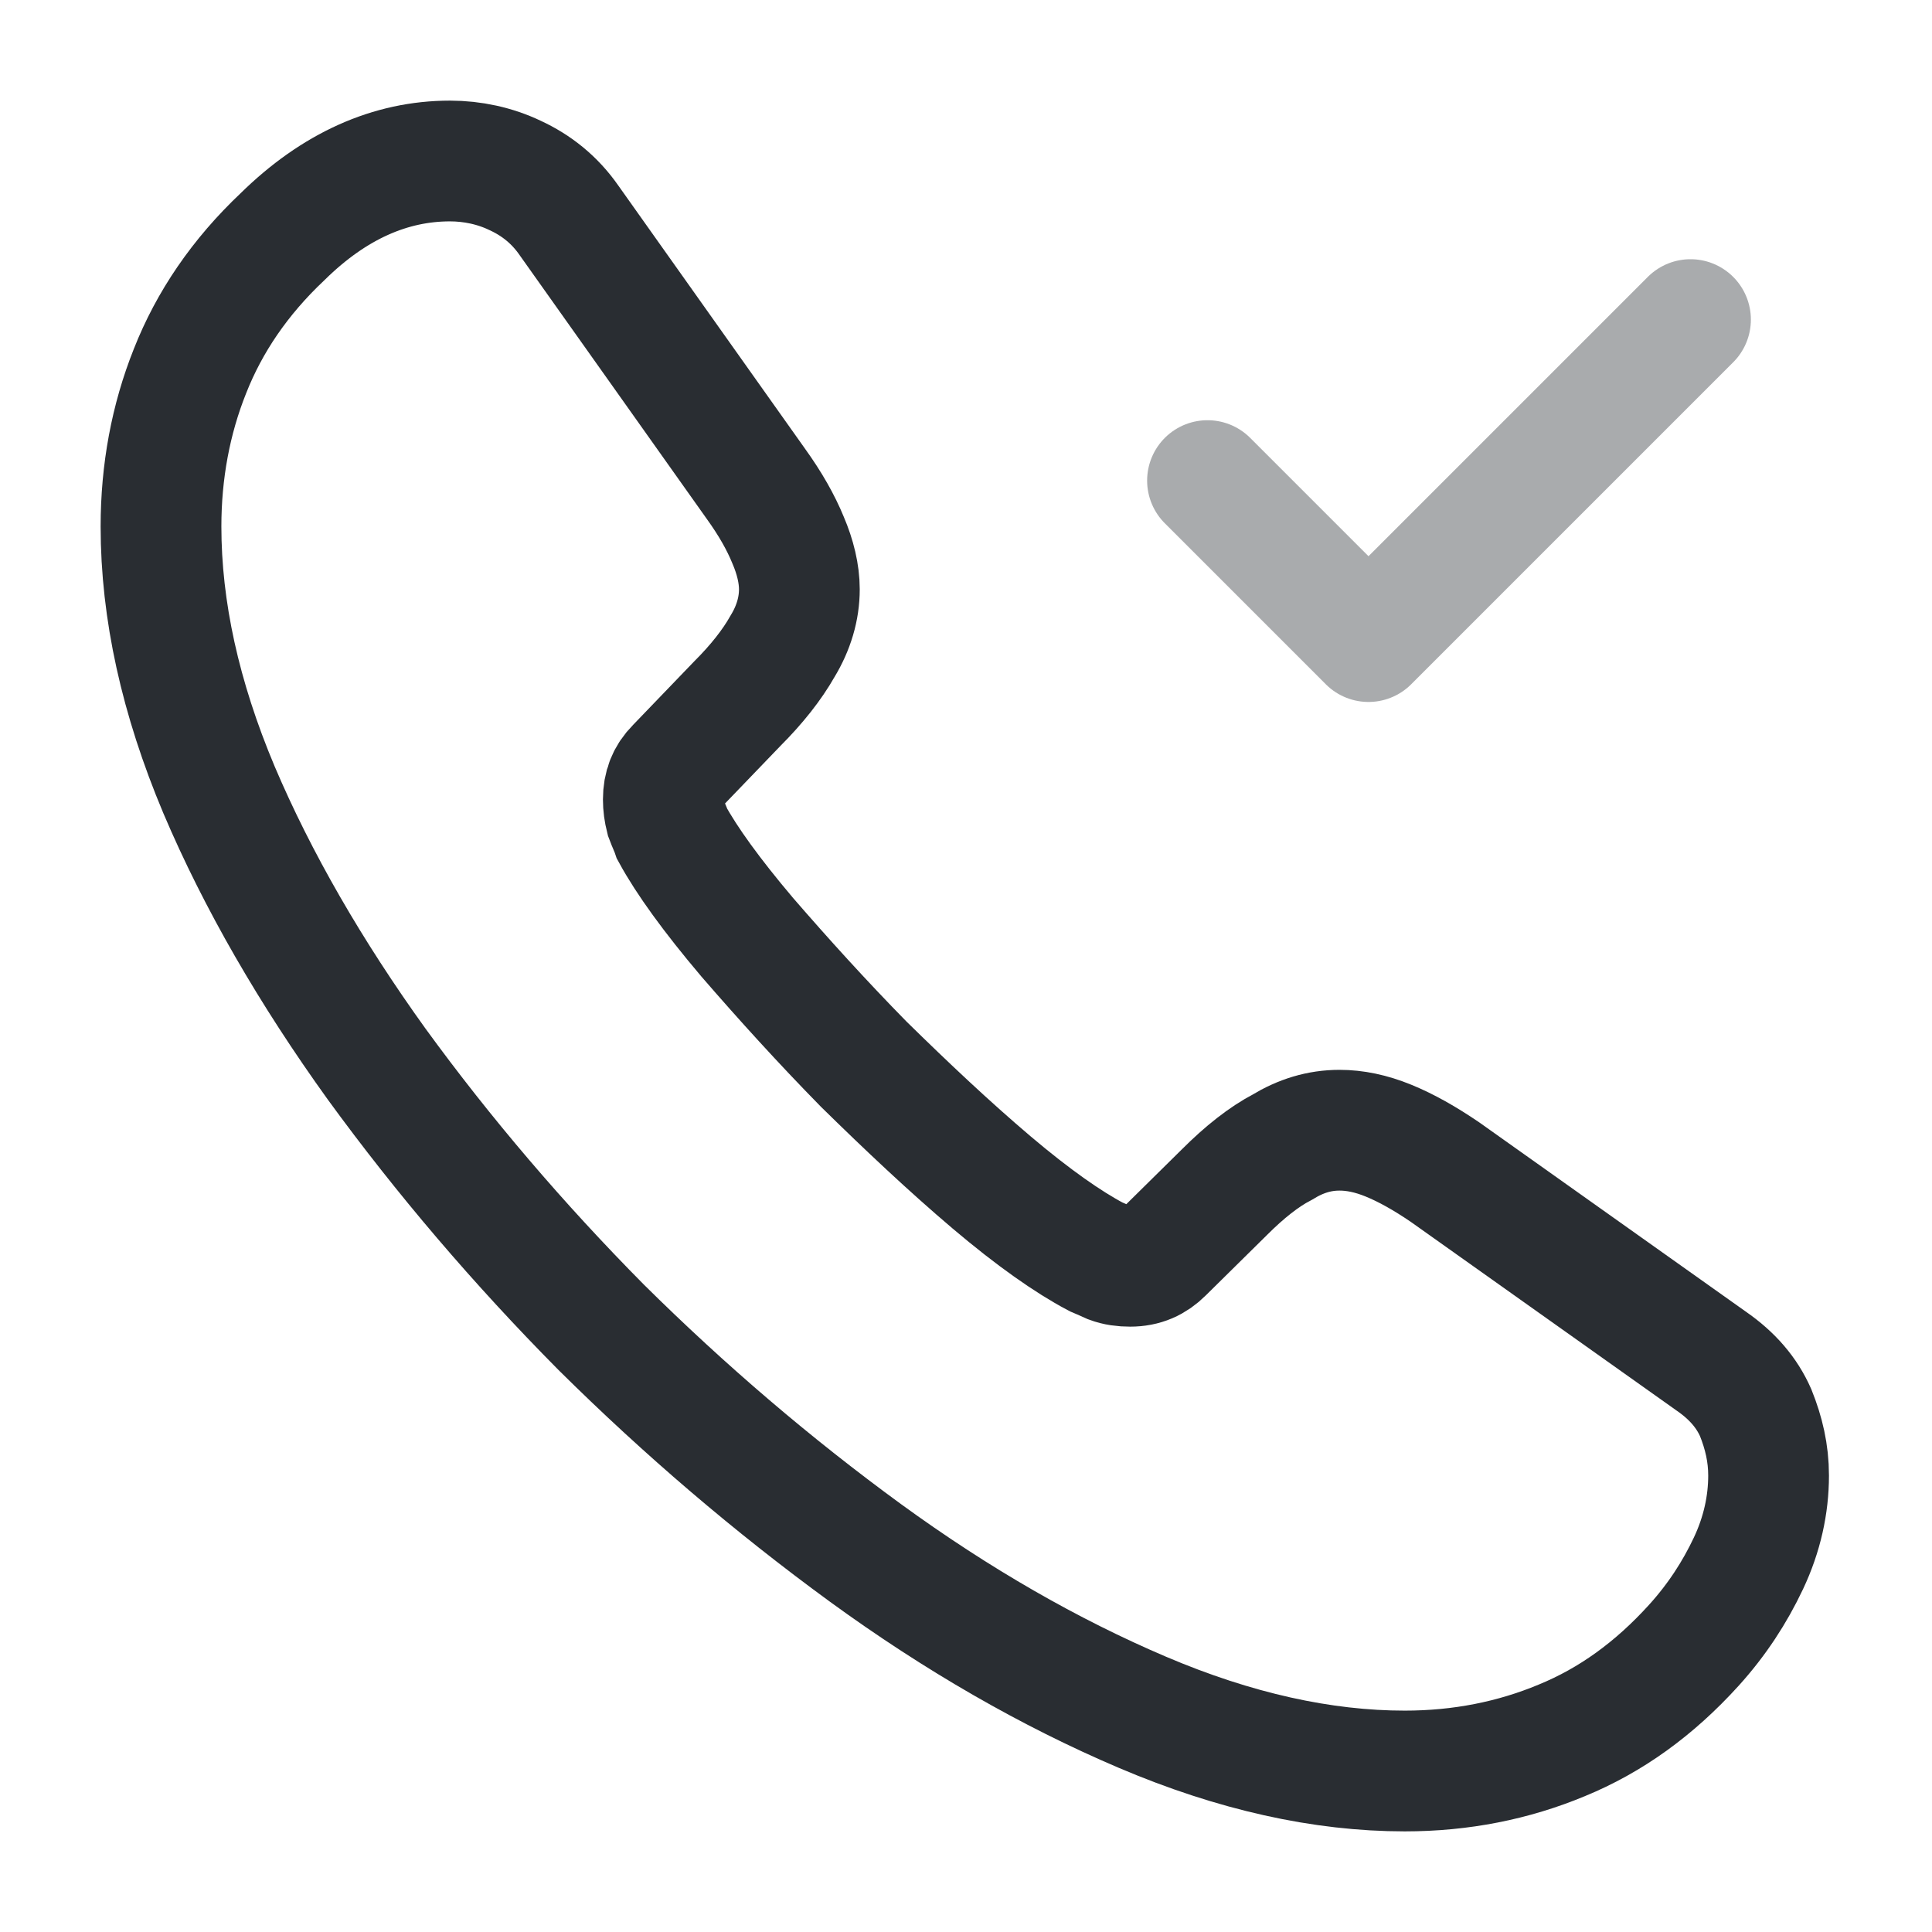
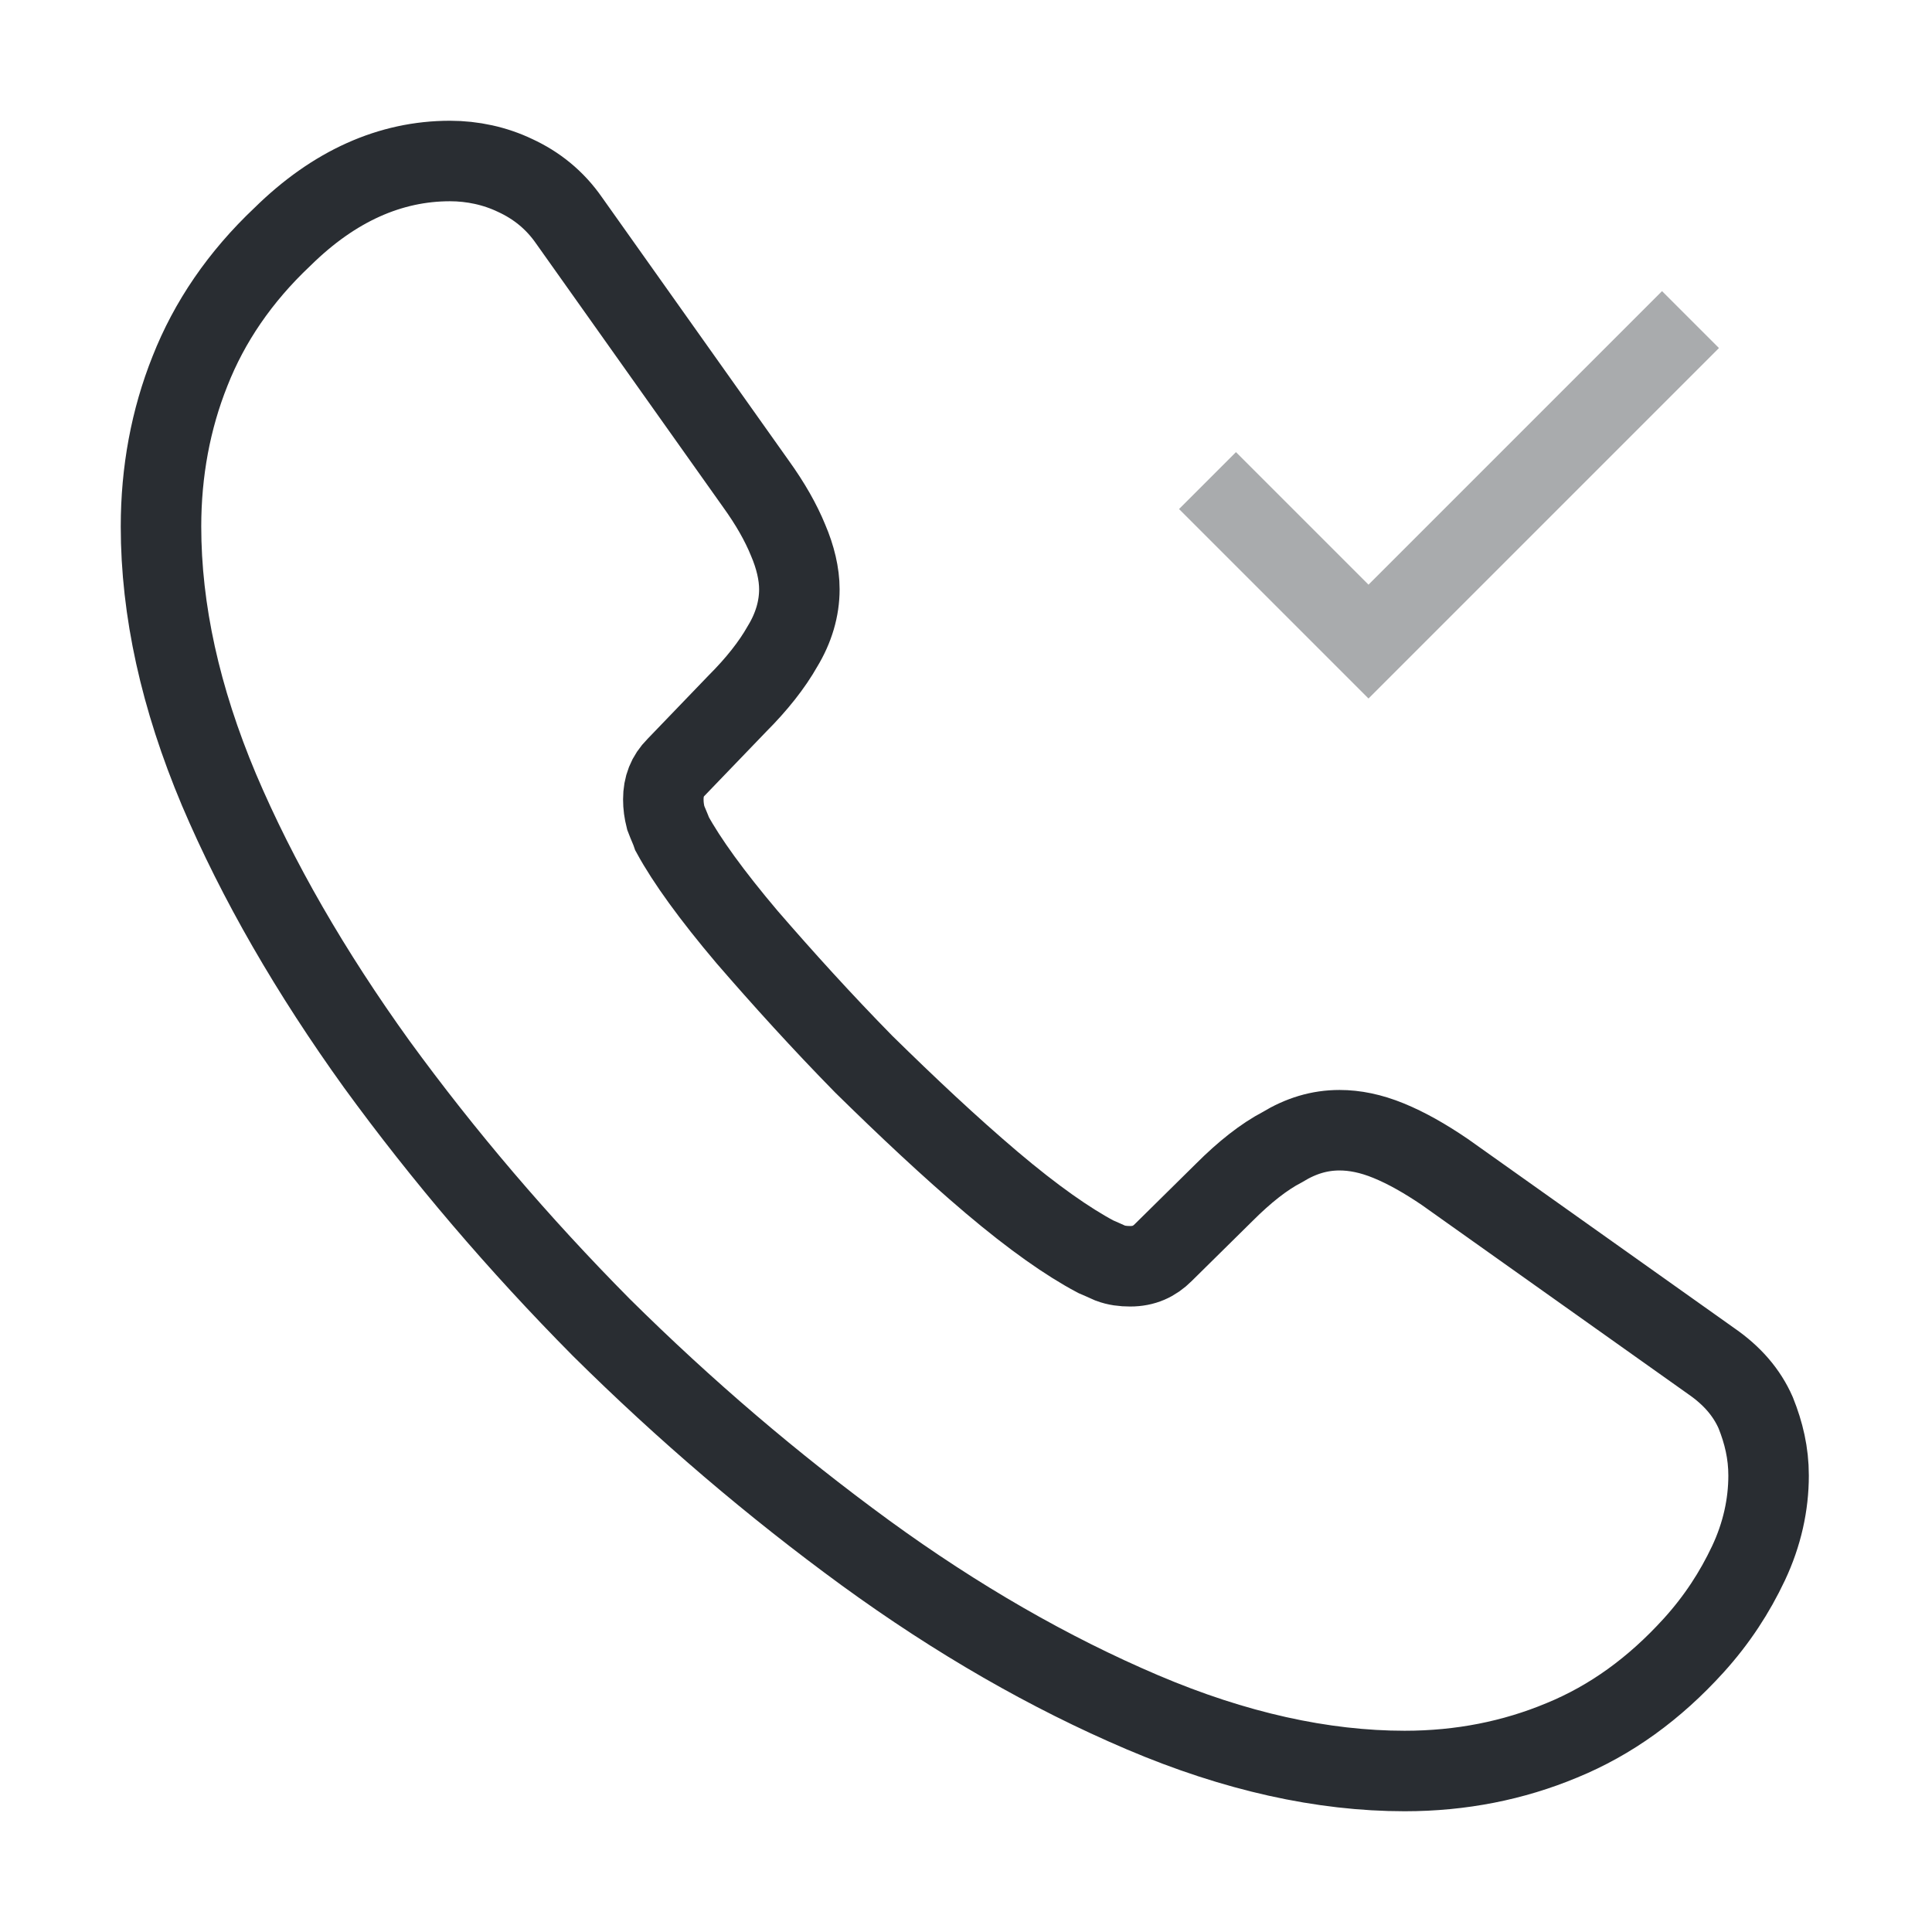
<svg xmlns="http://www.w3.org/2000/svg" width="800px" height="800px" viewBox="0 0 24 24" fill="none">
-   <path d="M21.97 18.33C21.97 18.69 21.89 19.06 21.72 19.42C21.55 19.78 21.33 20.12 21.04 20.44C20.55 20.98 20.01 21.37 19.4 21.62C18.8 21.87 18.15 22 17.45 22C16.43 22 15.34 21.76 14.19 21.27C13.04 20.78 11.89 20.12 10.75 19.29C9.6 18.45 8.51 17.52 7.47 16.49C6.44 15.45 5.51 14.36 4.68 13.22C3.86 12.08 3.2 10.94 2.72 9.81C2.24 8.67 2 7.58 2 6.54C2 5.86 2.12 5.21 2.36 4.61C2.6 4 2.98 3.44 3.51 2.94C4.15 2.31 4.85 2 5.59 2C5.87 2 6.15 2.06 6.4 2.18C6.66 2.3 6.89 2.48 7.07 2.74L9.39 6.01C9.57 6.26 9.7 6.49 9.79 6.71C9.88 6.92 9.93 7.13 9.93 7.32C9.93 7.56 9.86 7.8 9.72 8.03C9.59 8.26 9.4 8.5 9.16 8.74L8.4 9.53C8.29 9.64 8.24 9.77 8.24 9.93C8.24 10.01 8.25 10.08 8.27 10.16C8.3 10.24 8.33 10.3 8.35 10.36C8.53 10.69 8.84 11.12 9.28 11.64C9.73 12.16 10.21 12.69 10.73 13.22C11.27 13.75 11.79 14.24 12.32 14.69C12.84 15.13 13.27 15.43 13.61 15.61C13.66 15.63 13.72 15.66 13.79 15.69C13.87 15.72 13.95 15.73 14.04 15.73C14.21 15.73 14.34 15.67 14.45 15.56L15.21 14.81C15.46 14.56 15.7 14.37 15.93 14.25C16.16 14.11 16.39 14.04 16.64 14.04C16.83 14.04 17.03 14.08 17.25 14.17C17.47 14.26 17.7 14.39 17.95 14.56L21.26 16.91C21.52 17.09 21.7 17.3 21.81 17.55C21.91 17.8 21.97 18.05 21.97 18.33Z" stroke="#292D32" stroke-width="1.5" stroke-miterlimit="10" />
-   <path opacity="0.4" d="M15 5.97L17 7.97L21 3.97" stroke="#292D32" stroke-width="1.5" stroke-linecap="round" stroke-linejoin="round" />
+   <path d="M21.97 18.33C21.97 18.69 21.89 19.06 21.72 19.42C21.55 19.78 21.33 20.12 21.04 20.44C20.55 20.98 20.01 21.37 19.4 21.62C18.8 21.87 18.15 22 17.45 22C16.43 22 15.34 21.76 14.19 21.27C13.04 20.78 11.89 20.12 10.75 19.29C9.6 18.45 8.51 17.52 7.47 16.49C6.44 15.45 5.51 14.36 4.68 13.22C3.86 12.08 3.2 10.94 2.72 9.81C2.24 8.67 2 7.58 2 6.54C2 5.86 2.12 5.21 2.36 4.61C2.6 4 2.98 3.44 3.51 2.94C4.15 2.31 4.85 2 5.59 2C5.87 2 6.15 2.06 6.4 2.18C6.66 2.3 6.89 2.48 7.07 2.74L9.39 6.01C9.57 6.26 9.7 6.49 9.79 6.71C9.88 6.92 9.93 7.13 9.93 7.32C9.93 7.56 9.86 7.8 9.72 8.03C9.59 8.26 9.4 8.5 9.16 8.74L8.4 9.53C8.29 9.64 8.24 9.77 8.24 9.93C8.24 10.01 8.25 10.08 8.27 10.16C8.3 10.24 8.33 10.3 8.35 10.36C8.53 10.69 8.84 11.12 9.28 11.64C9.73 12.16 10.21 12.69 10.73 13.22C11.27 13.75 11.79 14.24 12.32 14.69C12.84 15.13 13.27 15.43 13.61 15.61C13.66 15.63 13.72 15.66 13.79 15.69C13.87 15.72 13.95 15.73 14.04 15.73C14.21 15.73 14.34 15.67 14.45 15.56L15.21 14.81C15.46 14.56 15.7 14.37 15.93 14.25C16.16 14.11 16.39 14.04 16.64 14.04C16.83 14.04 17.03 14.08 17.25 14.17C17.47 14.26 17.7 14.39 17.95 14.56L21.26 16.91C21.52 17.09 21.7 17.3 21.81 17.55C21.91 17.8 21.97 18.05 21.97 18.33Z" stroke="#292D32" strokeWidth="1.5" strokeMiterlimit="10" />
+   <path opacity="0.4" d="M15 5.97L17 7.97L21 3.97" stroke="#292D32" strokeWidth="1.5" strokeLinecap="round" strokeLinejoin="round" />
</svg>
